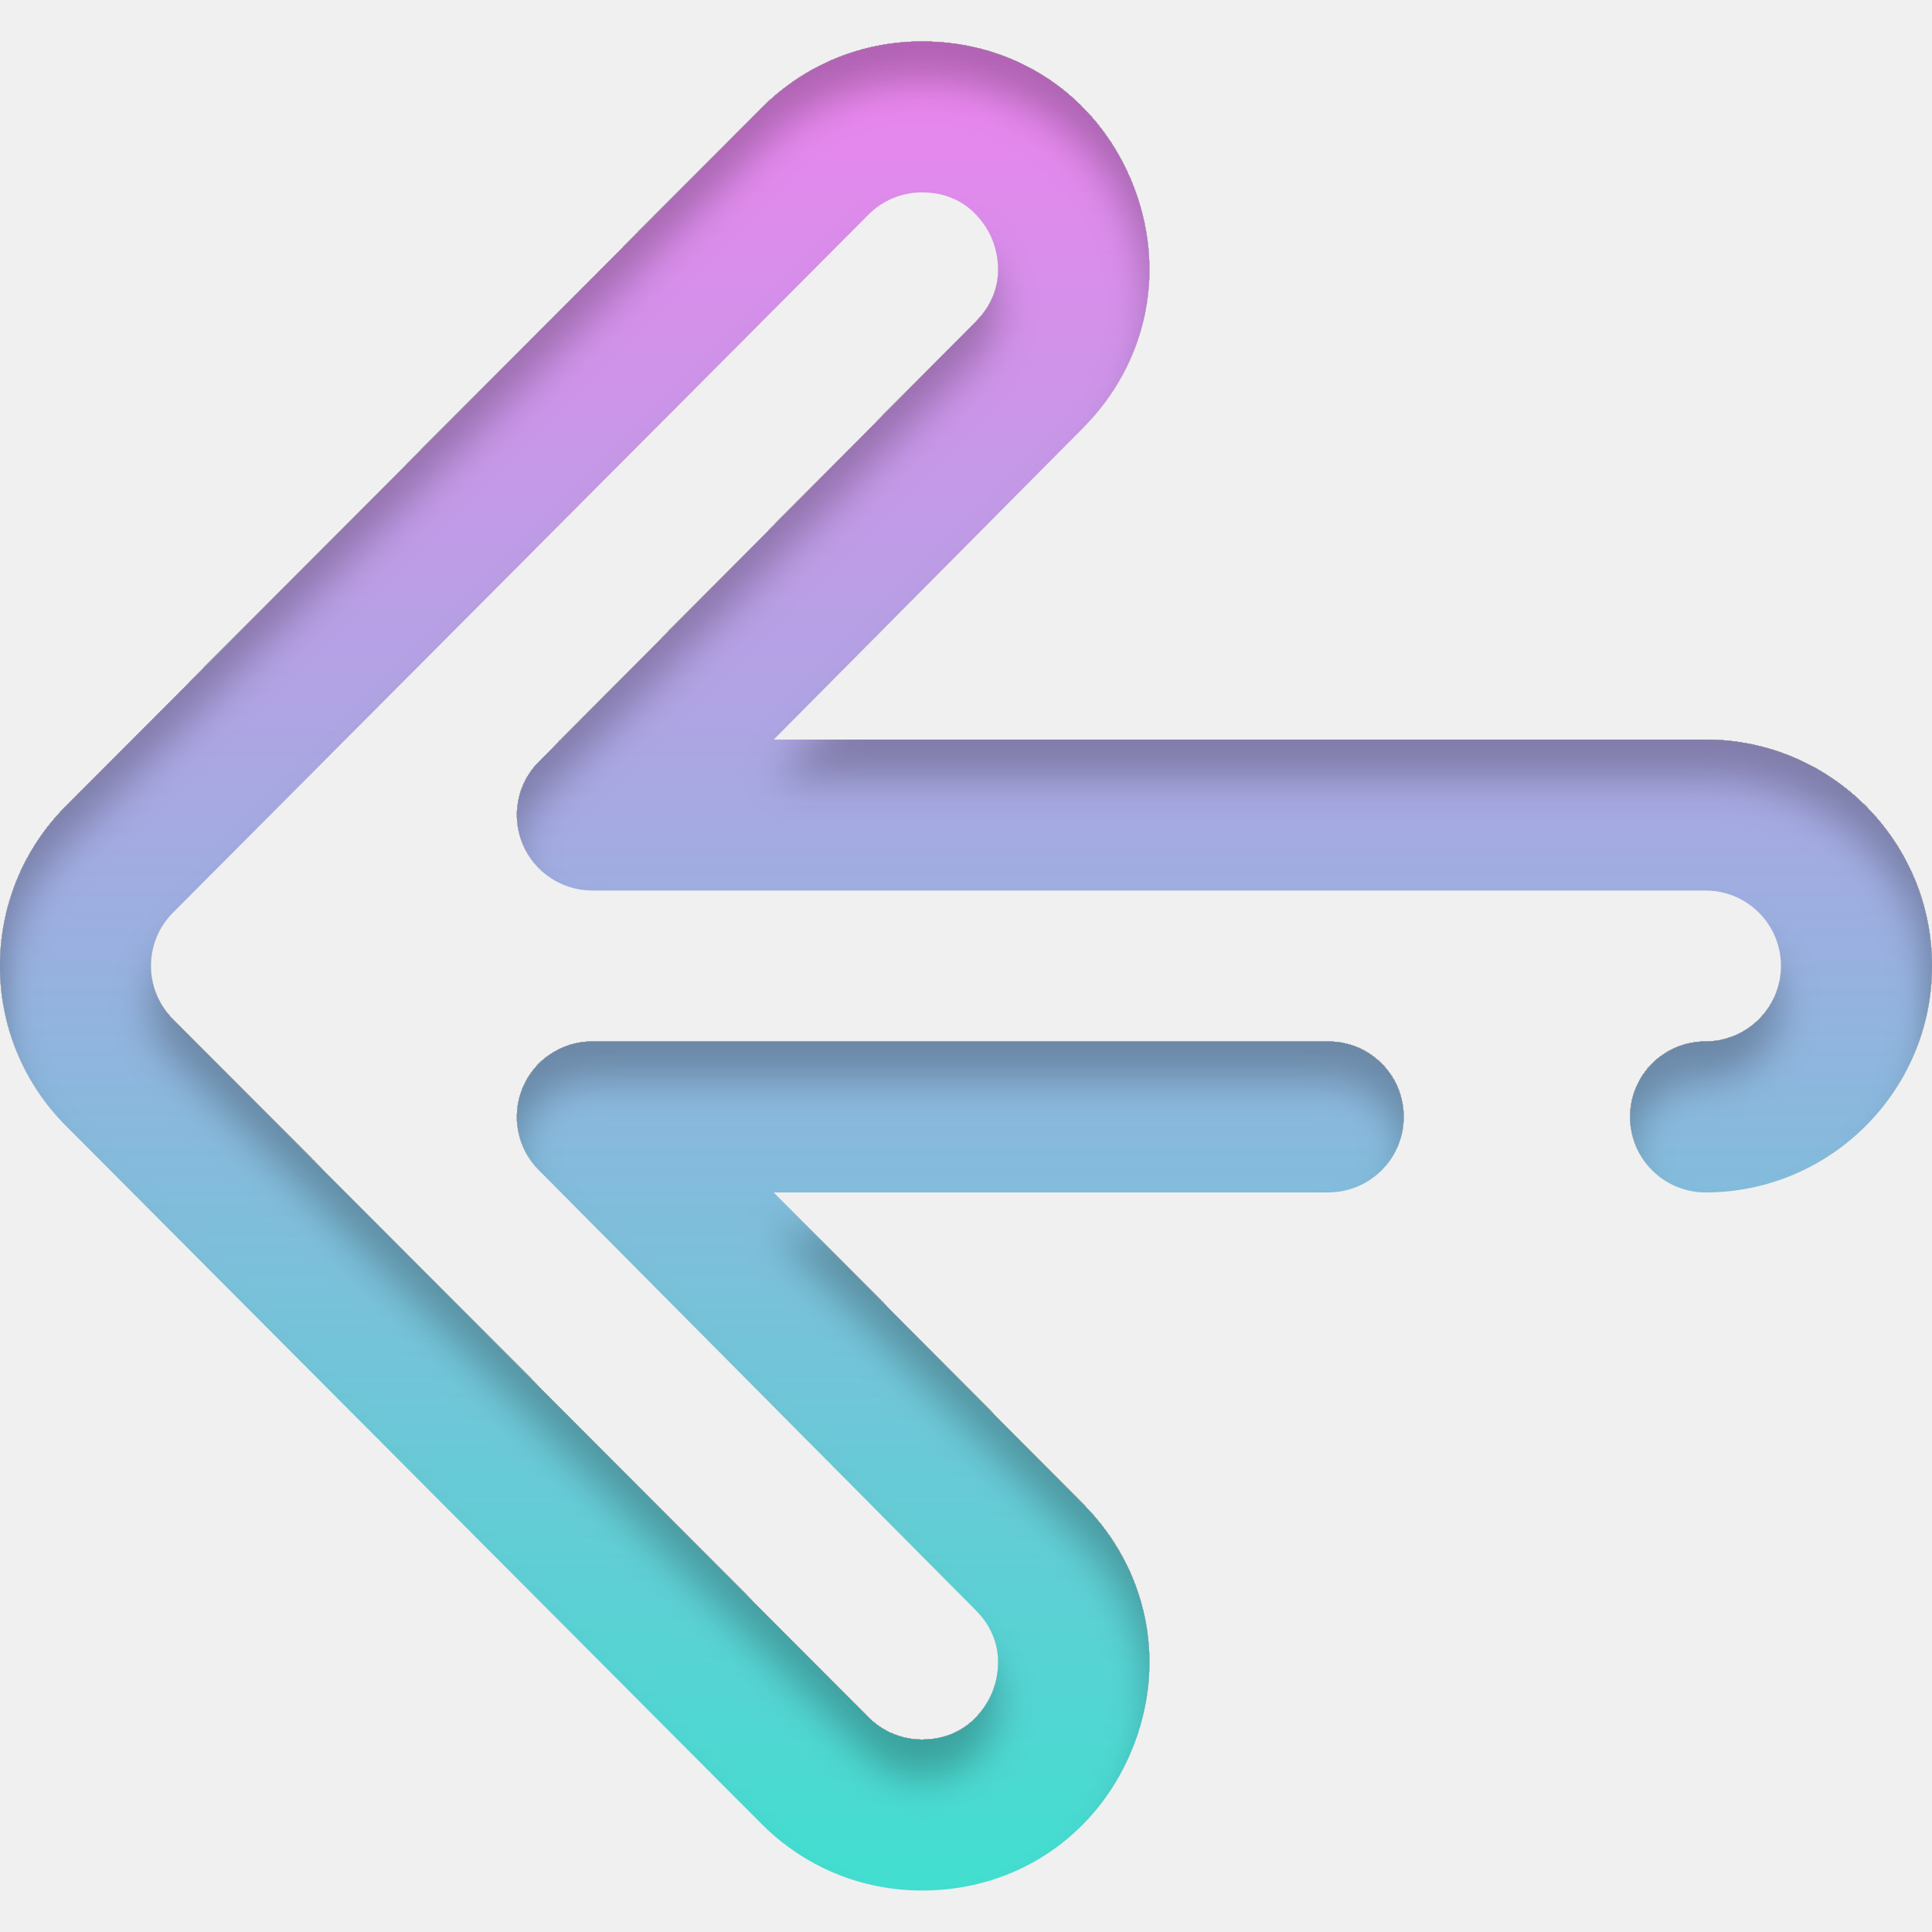
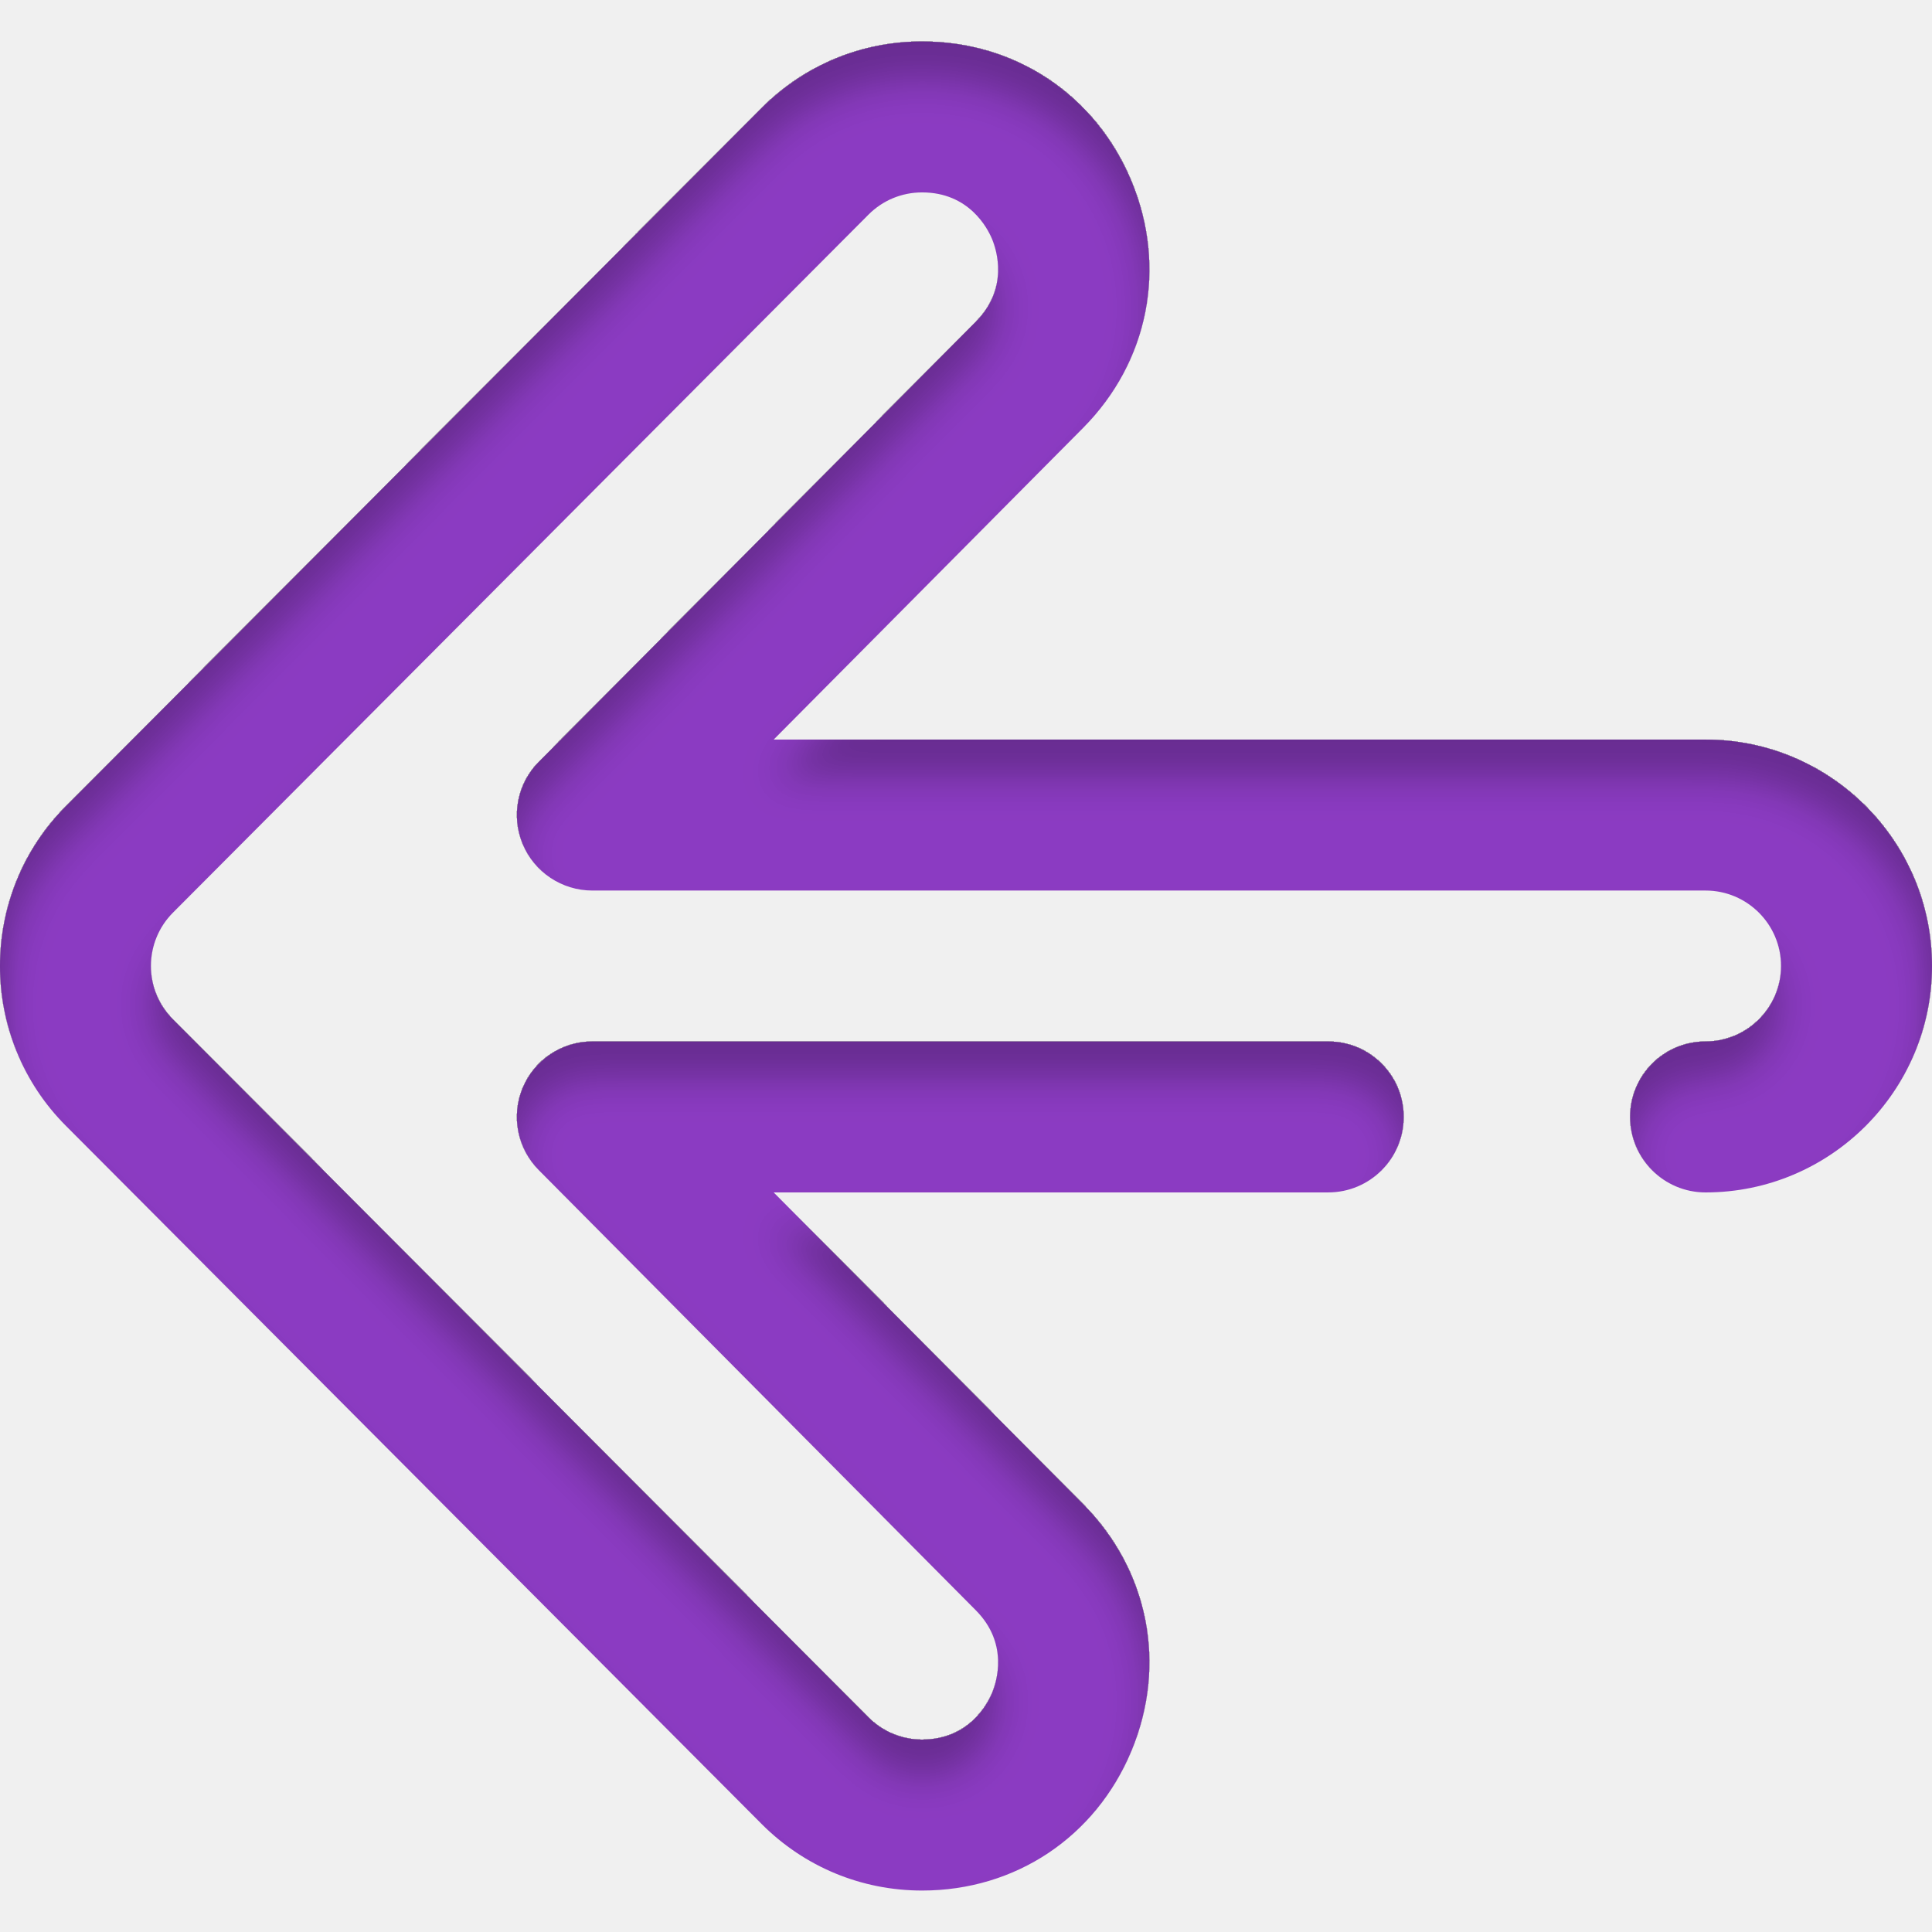
<svg xmlns="http://www.w3.org/2000/svg" width="50" height="50" viewBox="0 0 100 100" fill="none">
  <g clip-path="url(#clip0)" filter="url(#filter0_i)">
    <path d="M88.28 38.281H40.044L56.052 22.157C59.457 18.731 60.419 13.834 58.564 9.375C56.71 4.916 52.557 2.146 47.728 2.146C44.588 2.146 41.637 3.37 39.417 5.595L3.427 41.713C-1.142 46.282 -1.142 53.717 3.422 58.282L39.419 94.406C41.637 96.629 44.587 97.854 47.728 97.854C52.557 97.854 56.709 95.084 58.564 90.625C60.419 86.166 59.456 81.269 56.054 77.845L40.044 61.719H68.748C70.906 61.719 72.654 59.971 72.654 57.813C72.654 55.655 70.906 53.907 68.748 53.907H30.66C29.083 53.907 27.66 54.855 27.054 56.312C26.447 57.768 26.776 59.446 27.888 60.565L50.511 83.351C52.223 85.074 51.586 87.058 51.35 87.624C51.115 88.191 50.157 90.041 47.728 90.041C46.678 90.041 45.691 89.632 44.951 88.89L8.952 52.762C7.429 51.239 7.429 48.761 8.957 47.233L44.95 11.111C45.691 10.368 46.678 9.959 47.728 9.959C50.157 9.959 51.115 11.809 51.351 12.376C51.587 12.943 52.223 14.926 50.51 16.65L27.888 39.435C26.777 40.554 26.448 42.232 27.054 43.689C27.66 45.145 29.083 46.094 30.66 46.094H88.28C90.434 46.094 92.187 47.846 92.187 50C92.187 52.154 90.434 53.907 88.28 53.907C86.123 53.907 84.374 55.656 84.374 57.813C84.374 59.971 86.123 61.72 88.28 61.72C94.742 61.719 100 56.462 100 50C100 43.538 94.742 38.281 88.28 38.281Z" fill="url(#paint0_linear)" />
  </g>
  <defs>
    <filter id="filter0_i" x="0" y="0" width="100" height="102" filterUnits="userSpaceOnUse" color-interpolation-filters="sRGB">
      <feFlood flood-opacity="0" result="BackgroundImageFix" />
      <feBlend mode="normal" in="SourceGraphic" in2="BackgroundImageFix" result="shape" />
      <feColorMatrix in="SourceAlpha" type="matrix" values="0 0 0 0 0 0 0 0 0 0 0 0 0 0 0 0 0 0 127 0" result="hardAlpha" />
      <feOffset dy="2" />
      <feGaussianBlur stdDeviation="1" />
      <feComposite in2="hardAlpha" operator="arithmetic" k2="-1" k3="1" />
      <feColorMatrix type="matrix" values="0 0 0 0 0 0 0 0 0 0 0 0 0 0 0 0 0 0 0.25 0" />
      <feBlend mode="normal" in2="shape" result="effect1_innerShadow" />
    </filter>
    <linearGradient id="paint0_linear" x1="50" y1="2.146" x2="50" y2="97.854" gradientUnits="userSpaceOnUse">
-       <stop stop-color="#EE83EF" />
-       <stop offset="1" stop-color="#41DFD0" />
+       <stop stop-color=" rgba(107, 0, 179, 0.753)" />
+       <stop offset="1" stop-color=" rgba(107, 0, 179, 0.753)" />
    </linearGradient>
    <clipPath id="clip0">
      <rect width="100" height="100" fill="white" />
    </clipPath>
  </defs>
</svg>
